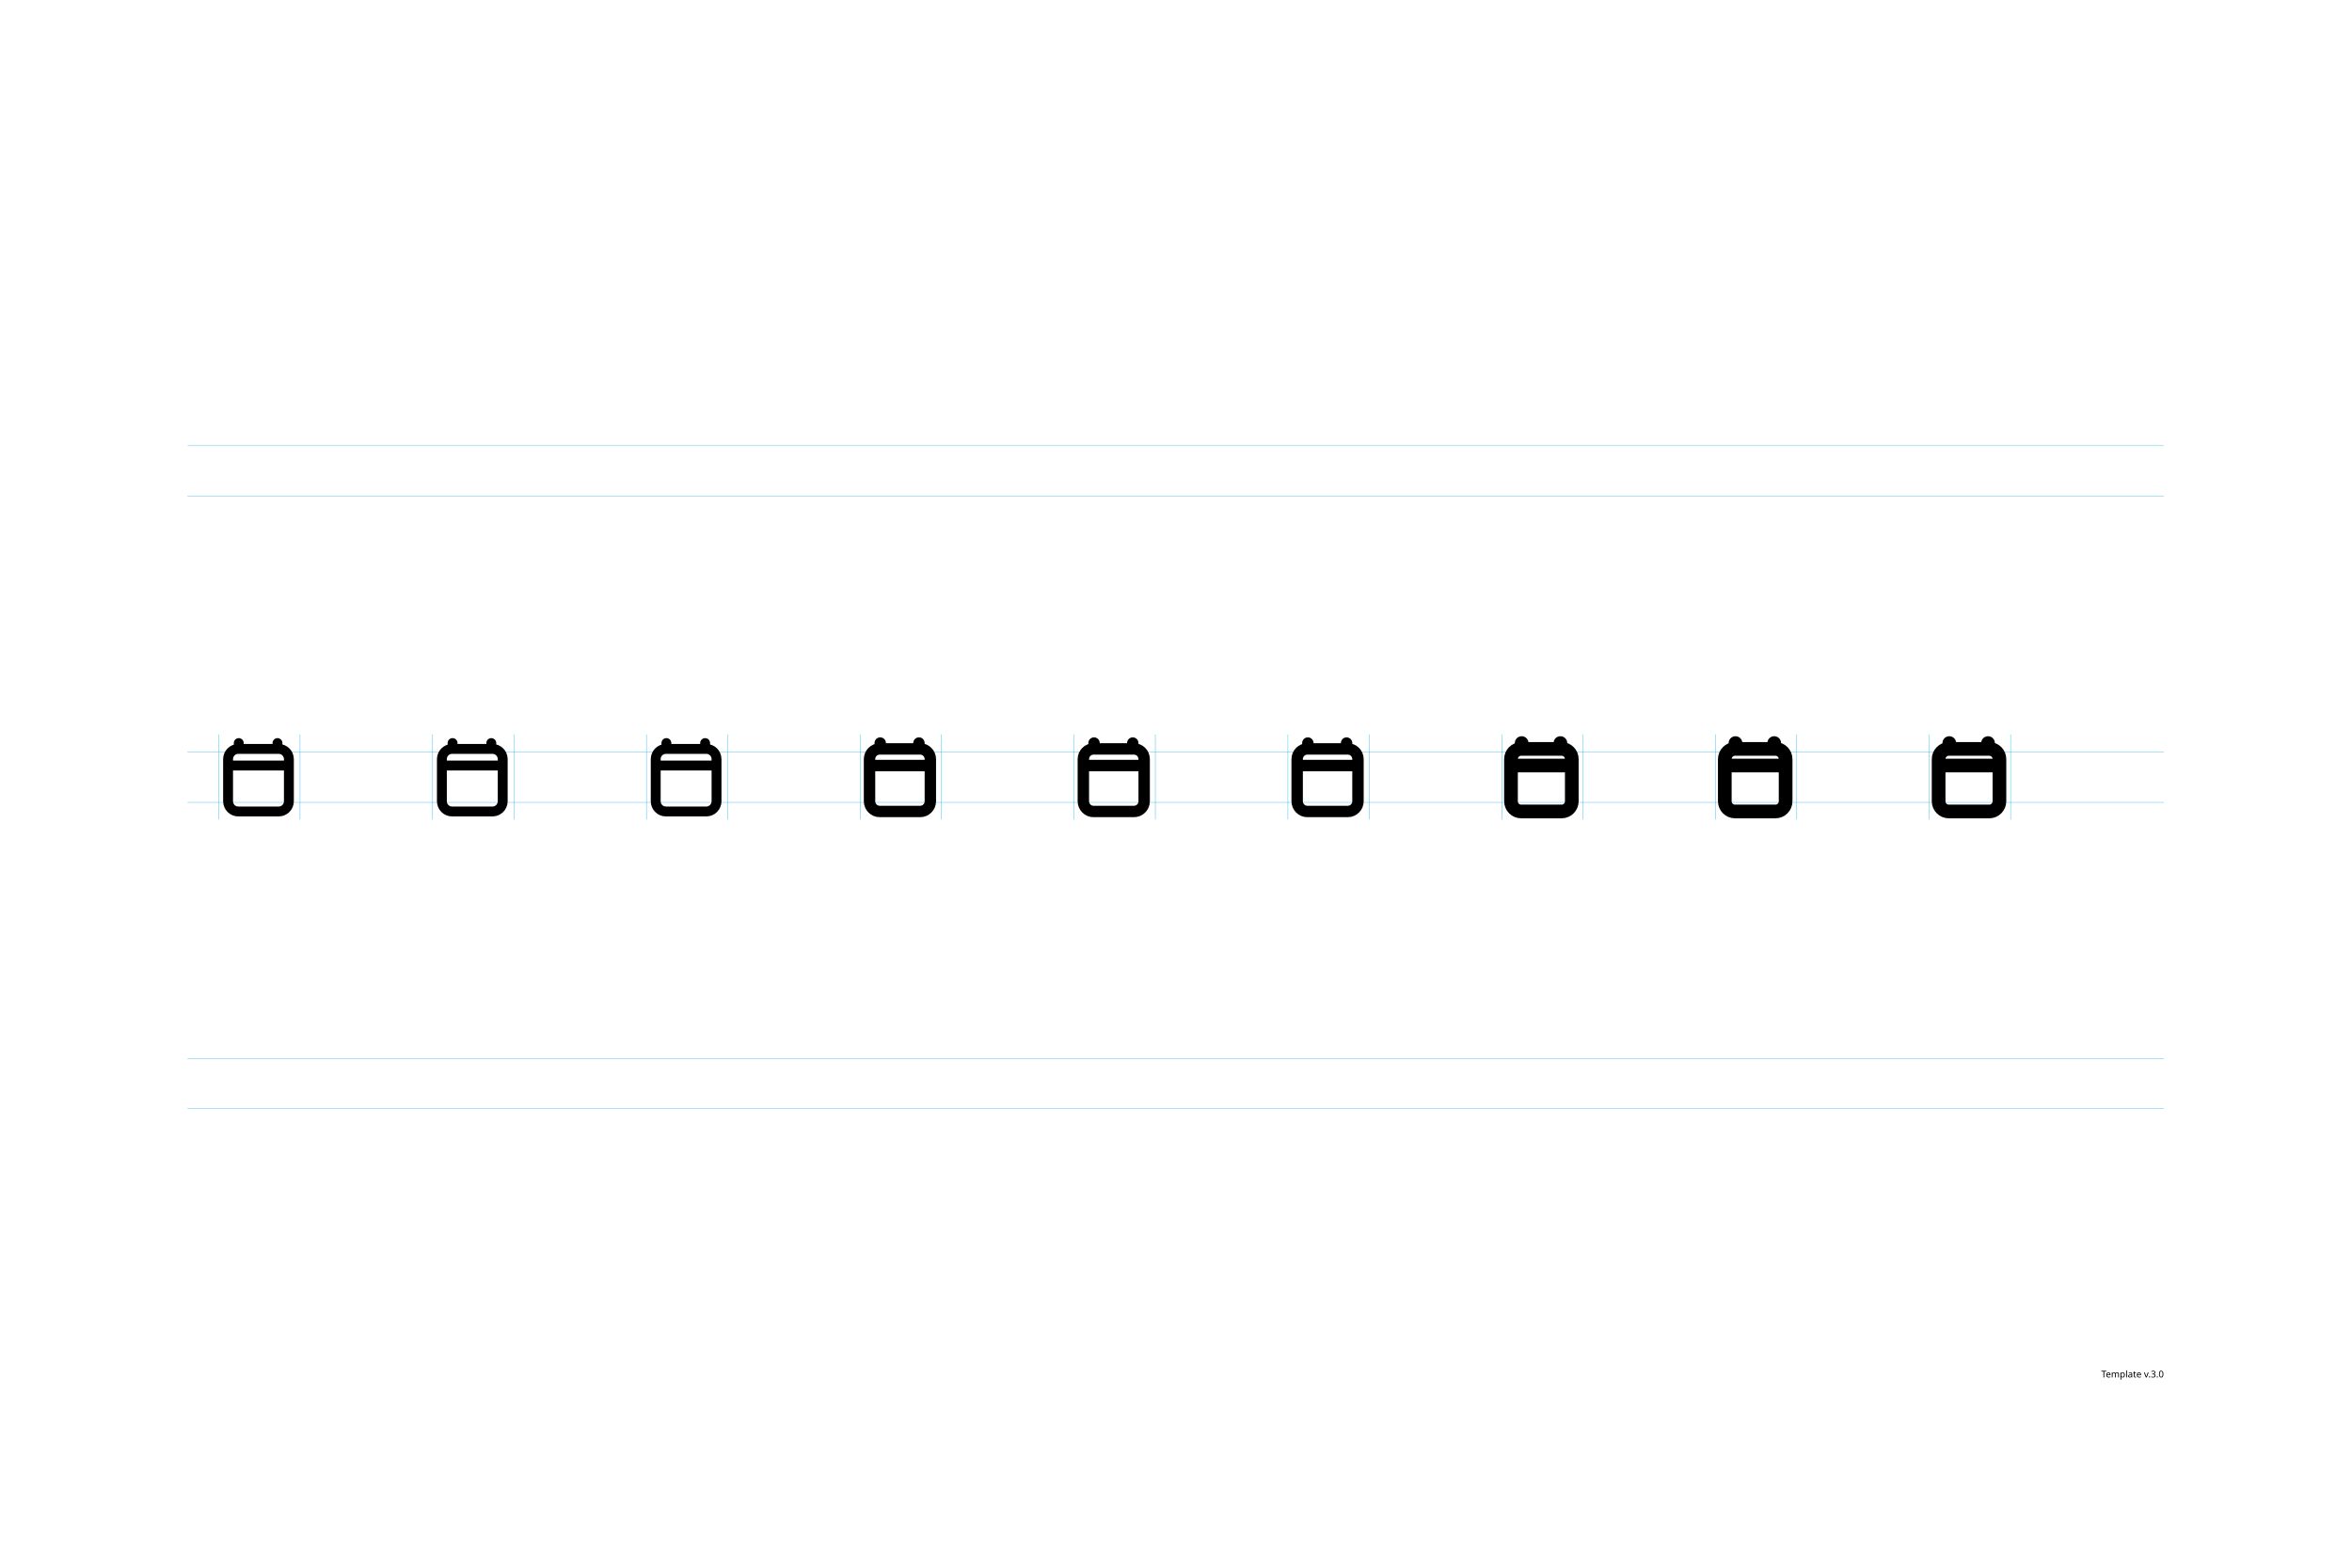
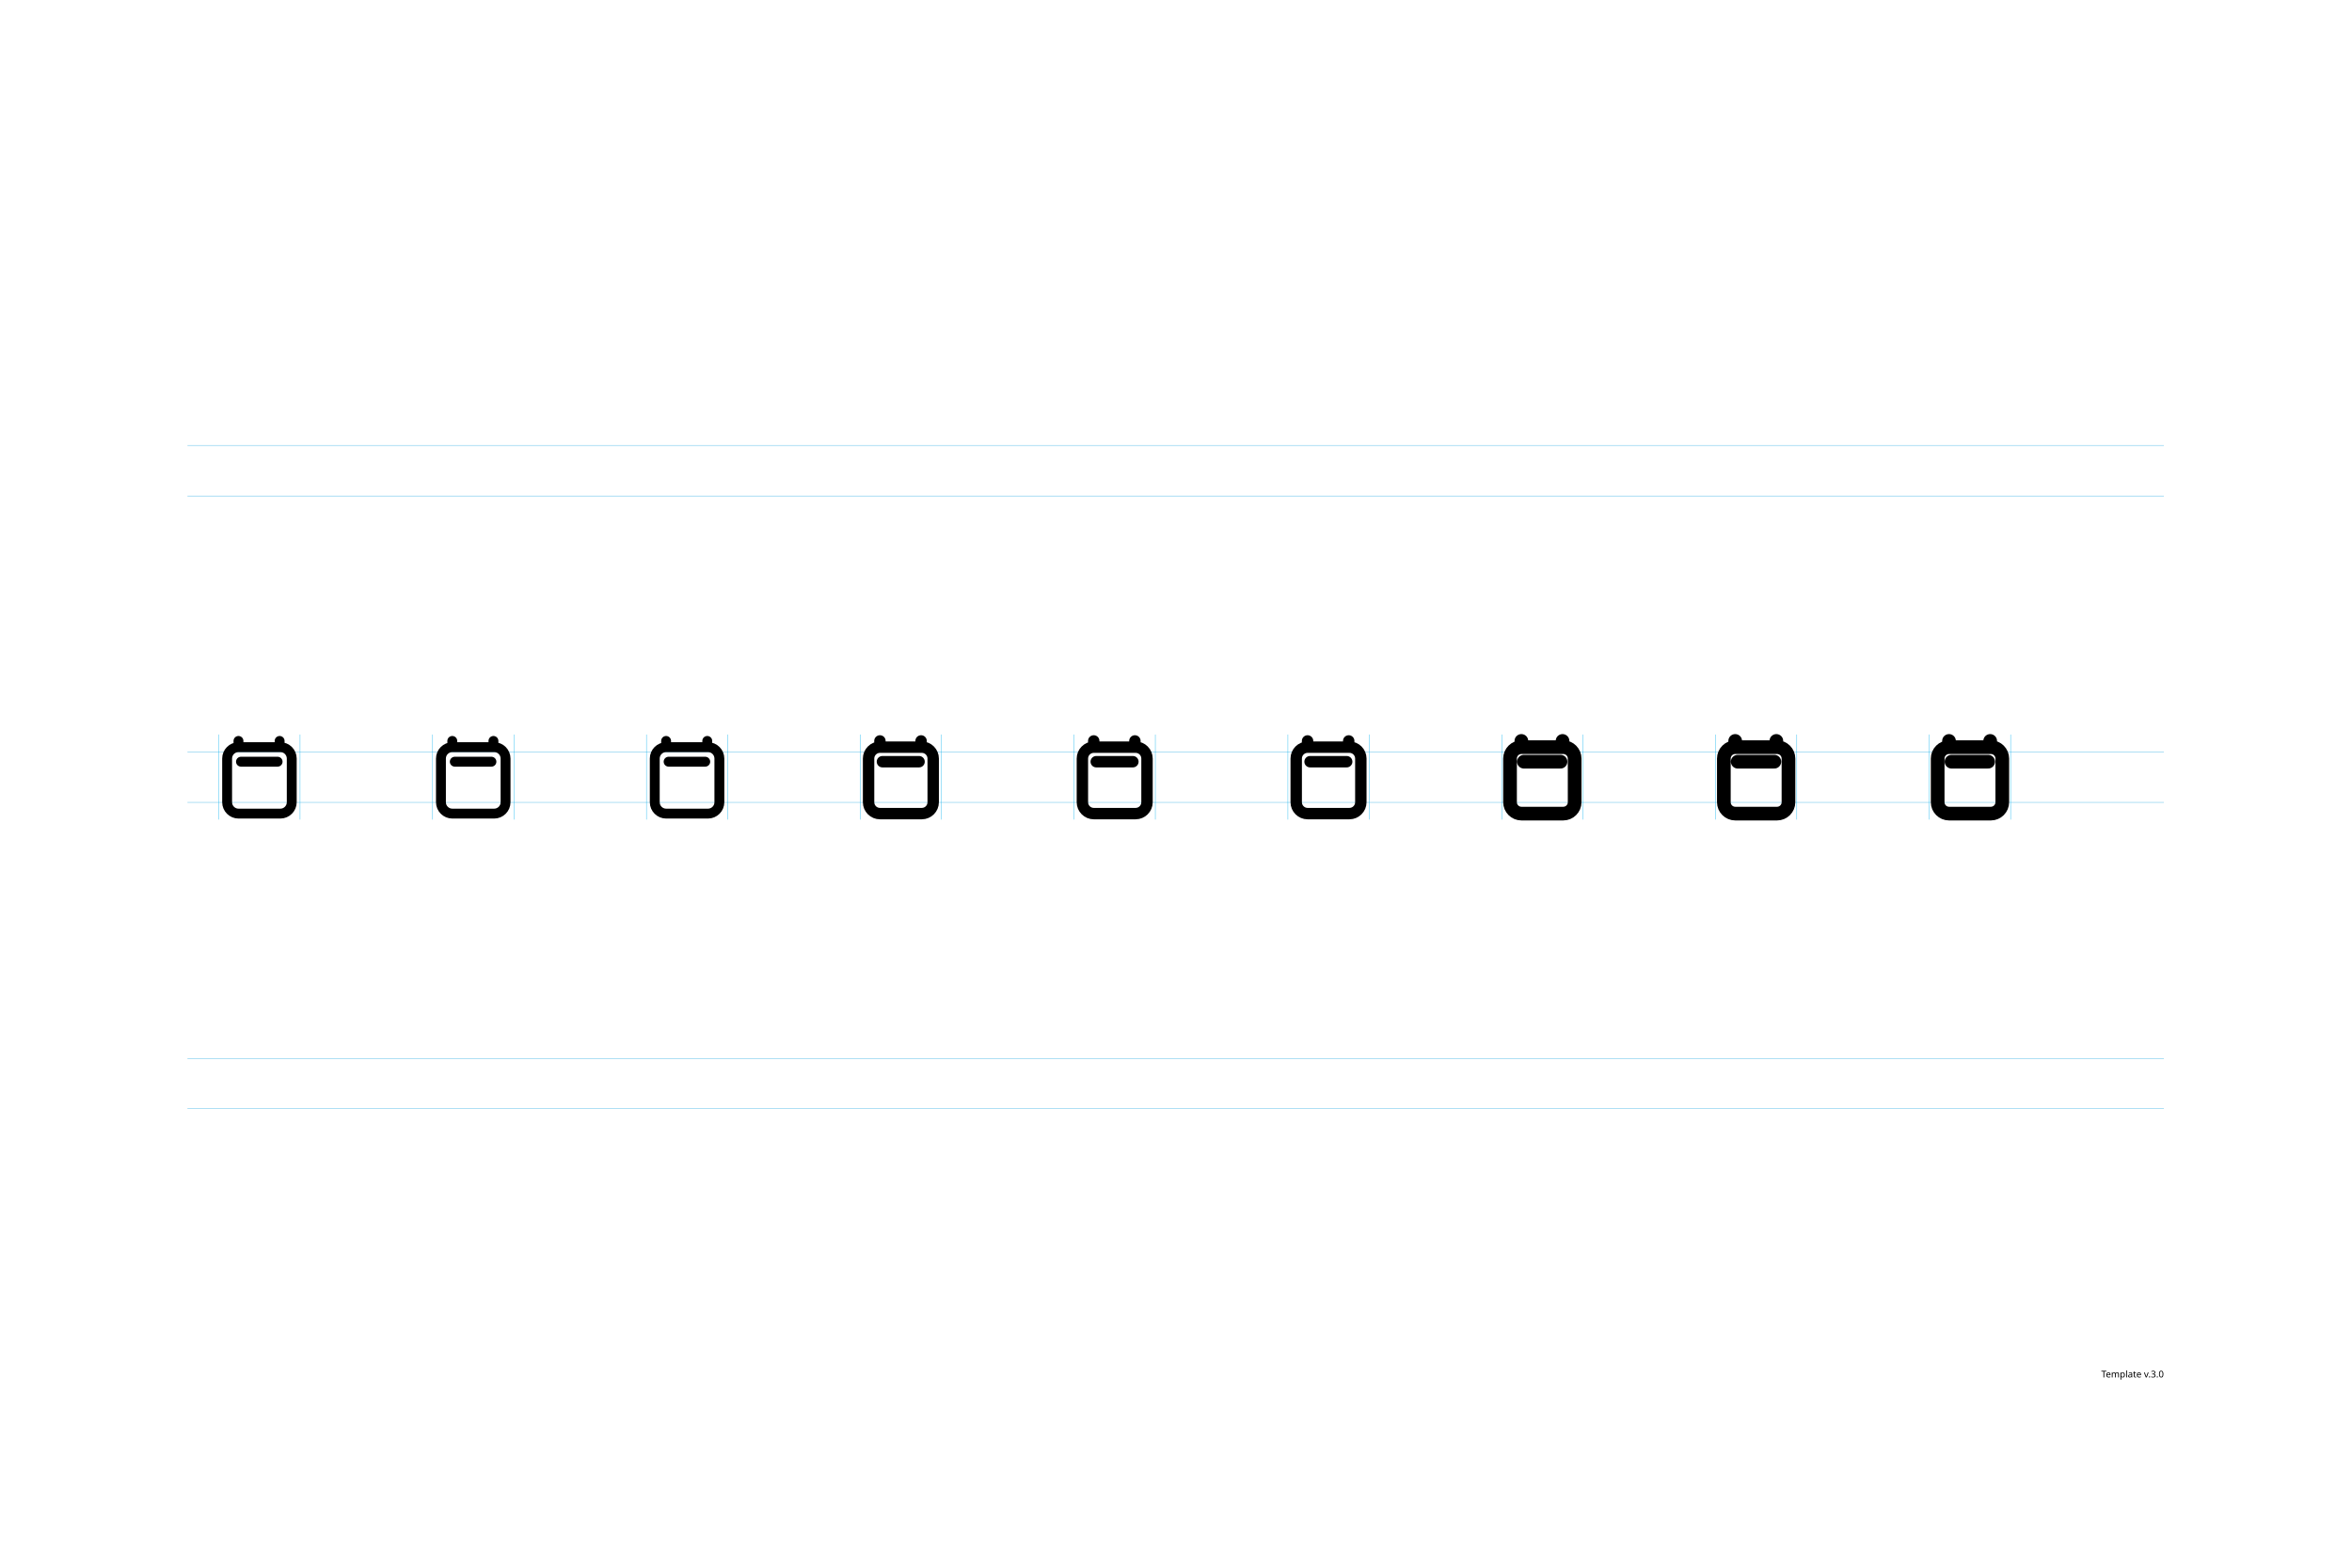
<svg xmlns="http://www.w3.org/2000/svg" version="1.1" width="3300" height="2200">
  <g id="Notes">
    <text id="template-version" style="stroke:none;fill:black;font-family:sans-serif;font-size:13;text-anchor:end;" transform="matrix(1 0 0 1 3036 1933)">Template v.3.0</text>
  </g>
  <g id="Guides">
    <line id="Baseline-S" style="fill:none;stroke:#27AAE1;stroke-width:0.5;" x1="263" x2="3036" y1="696" y2="696" />
    <line id="Capline-S" style="fill:none;stroke:#27AAE1;stroke-width:0.5;" x1="263" x2="3036" y1="625.541" y2="625.541" />
    <line id="Baseline-M" style="fill:none;stroke:#27AAE1;stroke-width:0.5;" x1="263" x2="3036" y1="1126" y2="1126" />
    <line id="Capline-M" style="fill:none;stroke:#27AAE1;stroke-width:0.5;" x1="263" x2="3036" y1="1055.54" y2="1055.54" />
    <line id="Baseline-L" style="fill:none;stroke:#27AAE1;stroke-width:0.5;" x1="263" x2="3036" y1="1556" y2="1556" />
    <line id="Capline-L" style="fill:none;stroke:#27AAE1;stroke-width:0.5;" x1="263" x2="3036" y1="1485.54" y2="1485.54" />
    <line id="left-margin-Ultralight-M" style="fill:none;stroke:#00AEEF;stroke-width:0.5;" x1="307.000" x2="307.000" y1="1030.79" y2="1150.12" />
    <line id="right-margin-Ultralight-M" style="fill:none;stroke:#00AEEF;stroke-width:0.5;" x1="421.000" x2="421.000" y1="1030.79" y2="1150.12" />
    <line id="left-margin-Thin-M" style="fill:none;stroke:#00AEEF;stroke-width:0.5;" x1="607.000" x2="607.000" y1="1030.79" y2="1150.12" />
    <line id="right-margin-Thin-M" style="fill:none;stroke:#00AEEF;stroke-width:0.5;" x1="721.000" x2="721.000" y1="1030.79" y2="1150.12" />
    <line id="left-margin-Light-M" style="fill:none;stroke:#00AEEF;stroke-width:0.5;" x1="907.000" x2="907.000" y1="1030.79" y2="1150.12" />
    <line id="right-margin-Light-M" style="fill:none;stroke:#00AEEF;stroke-width:0.5;" x1="1021.000" x2="1021.000" y1="1030.79" y2="1150.12" />
    <line id="left-margin-Regular-M" style="fill:none;stroke:#00AEEF;stroke-width:0.5;" x1="1207.000" x2="1207.000" y1="1030.79" y2="1150.12" />
    <line id="right-margin-Regular-M" style="fill:none;stroke:#00AEEF;stroke-width:0.5;" x1="1321.000" x2="1321.000" y1="1030.79" y2="1150.12" />
    <line id="left-margin-Medium-M" style="fill:none;stroke:#00AEEF;stroke-width:0.5;" x1="1507.000" x2="1507.000" y1="1030.79" y2="1150.12" />
    <line id="right-margin-Medium-M" style="fill:none;stroke:#00AEEF;stroke-width:0.5;" x1="1621.000" x2="1621.000" y1="1030.79" y2="1150.12" />
    <line id="left-margin-Semibold-M" style="fill:none;stroke:#00AEEF;stroke-width:0.5;" x1="1807.000" x2="1807.000" y1="1030.79" y2="1150.12" />
    <line id="right-margin-Semibold-M" style="fill:none;stroke:#00AEEF;stroke-width:0.5;" x1="1921.000" x2="1921.000" y1="1030.79" y2="1150.12" />
    <line id="left-margin-Bold-M" style="fill:none;stroke:#00AEEF;stroke-width:0.5;" x1="2107.000" x2="2107.000" y1="1030.79" y2="1150.12" />
    <line id="right-margin-Bold-M" style="fill:none;stroke:#00AEEF;stroke-width:0.5;" x1="2221.000" x2="2221.000" y1="1030.79" y2="1150.12" />
    <line id="left-margin-Heavy-M" style="fill:none;stroke:#00AEEF;stroke-width:0.5;" x1="2407.000" x2="2407.000" y1="1030.79" y2="1150.12" />
    <line id="right-margin-Heavy-M" style="fill:none;stroke:#00AEEF;stroke-width:0.5;" x1="2521.000" x2="2521.000" y1="1030.79" y2="1150.12" />
    <line id="left-margin-Black-M" style="fill:none;stroke:#00AEEF;stroke-width:0.5;" x1="2707.000" x2="2707.000" y1="1030.79" y2="1150.12" />
    <line id="right-margin-Black-M" style="fill:none;stroke:#00AEEF;stroke-width:0.5;" x1="2821.000" x2="2821.000" y1="1030.79" y2="1150.12" />
  </g>
  <g id="Symbols">
    <g id="Ultralight-M" transform="matrix(5.333333 0 0 5.333333 300.000 1026.770)">
-       <path d="M4.75 8.914H18.75M6.56 3V4.543M16.75 3V4.543M19.75 7.243V18.3C19.75 19.791 18.556 21 17.083 21H6.417C4.944 21 3.75 19.791 3.75 18.3V7.243C3.75 5.752 4.944 4.543 6.417 4.543H17.083C18.556 4.543 19.75 5.752 19.75 7.243Z" fill="none" stroke="#000" stroke-width="2.6" stroke-linecap="round" stroke-linejoin="round" />
+       <path d="M7.143 7.902H16.781M6.485 2.438V4.077M17.312 2.438V4.077M20.5 7.077L20.5 18.562C20.5 20.219 19.157 21.562 17.5 21.562H6.5C4.843 21.562 3.5 20.219 3.5 18.562V7.077C3.5 5.42 4.843 4.077 6.5 4.077H17.5C19.157 4.077 20.5 5.42 20.5 7.077Z" fill="none" stroke="#000" stroke-width="2.6" stroke-linecap="round" stroke-linejoin="round" />
    </g>
    <g id="Thin-M" transform="matrix(5.333333 0 0 5.333333 600.000 1026.770)">
-       <path d="M4.75 8.914H18.75M6.56 3V4.543M16.75 3V4.543M19.75 7.243V18.3C19.75 19.791 18.556 21 17.083 21H6.417C4.944 21 3.75 19.791 3.75 18.3V7.243C3.75 5.752 4.944 4.543 6.417 4.543H17.083C18.556 4.543 19.75 5.752 19.75 7.243Z" fill="none" stroke="#000" stroke-width="2.6" stroke-linecap="round" stroke-linejoin="round" />
+       <path d="M7.143 7.902H16.781M6.485 2.438V4.077M17.312 2.438V4.077M20.5 7.077L20.5 18.562C20.5 20.219 19.157 21.562 17.5 21.562H6.5C4.843 21.562 3.5 20.219 3.5 18.562V7.077C3.5 5.42 4.843 4.077 6.5 4.077H17.5C19.157 4.077 20.5 5.42 20.5 7.077Z" fill="none" stroke="#000" stroke-width="2.6" stroke-linecap="round" stroke-linejoin="round" />
    </g>
    <g id="Light-M" transform="matrix(5.333333 0 0 5.333333 900.000 1026.770)">
-       <path d="M4.75 8.914H18.75M6.56 3V4.543M16.75 3V4.543M19.75 7.243V18.3C19.75 19.791 18.556 21 17.083 21H6.417C4.944 21 3.75 19.791 3.75 18.3V7.243C3.75 5.752 4.944 4.543 6.417 4.543H17.083C18.556 4.543 19.75 5.752 19.75 7.243Z" fill="none" stroke="#000" stroke-width="2.6" stroke-linecap="round" stroke-linejoin="round" />
+       <path d="M7.143 7.902H16.781M6.485 2.438V4.077M17.312 2.438V4.077M20.5 7.077L20.5 18.562C20.5 20.219 19.157 21.562 17.5 21.562H6.5C4.843 21.562 3.5 20.219 3.5 18.562V7.077C3.5 5.42 4.843 4.077 6.5 4.077H17.5C19.157 4.077 20.5 5.42 20.5 7.077Z" fill="none" stroke="#000" stroke-width="2.6" stroke-linecap="round" stroke-linejoin="round" />
    </g>
    <g id="Regular-M" transform="matrix(5.333333 0 0 5.333333 1200.000 1026.770)">
-       <path d="M4.75 8.914H18.75M6.56 3V4.543M16.75 3V4.543M19.75 7.243V18.3C19.75 19.791 18.556 21 17.083 21H6.417C4.944 21 3.75 19.791 3.75 18.3V7.243C3.75 5.752 4.944 4.543 6.417 4.543H17.083C18.556 4.543 19.75 5.752 19.75 7.243Z" fill="none" stroke="#000" stroke-width="3.0" stroke-linecap="round" stroke-linejoin="round" />
+       <path d="M7.143 7.902H16.781M6.485 2.438V4.077M17.312 2.438V4.077M20.5 7.077L20.5 18.562C20.5 20.219 19.157 21.562 17.5 21.562H6.5C4.843 21.562 3.5 20.219 3.5 18.562V7.077C3.5 5.42 4.843 4.077 6.5 4.077H17.5C19.157 4.077 20.5 5.42 20.5 7.077Z" fill="none" stroke="#000" stroke-width="3.0" stroke-linecap="round" stroke-linejoin="round" />
    </g>
    <g id="Medium-M" transform="matrix(5.333333 0 0 5.333333 1500.000 1026.770)">
-       <path d="M4.75 8.914H18.75M6.56 3V4.543M16.75 3V4.543M19.75 7.243V18.3C19.75 19.791 18.556 21 17.083 21H6.417C4.944 21 3.75 19.791 3.75 18.3V7.243C3.75 5.752 4.944 4.543 6.417 4.543H17.083C18.556 4.543 19.75 5.752 19.75 7.243Z" fill="none" stroke="#000" stroke-width="3.0" stroke-linecap="round" stroke-linejoin="round" />
+       <path d="M7.143 7.902H16.781M6.485 2.438V4.077M17.312 2.438V4.077M20.5 7.077L20.5 18.562C20.5 20.219 19.157 21.562 17.5 21.562H6.5C4.843 21.562 3.5 20.219 3.5 18.562V7.077C3.5 5.42 4.843 4.077 6.5 4.077H17.5C19.157 4.077 20.5 5.42 20.5 7.077Z" fill="none" stroke="#000" stroke-width="3.0" stroke-linecap="round" stroke-linejoin="round" />
    </g>
    <g id="Semibold-M" transform="matrix(5.333333 0 0 5.333333 1800.000 1026.770)">
-       <path d="M4.75 8.914H18.75M6.56 3V4.543M16.75 3V4.543M19.75 7.243V18.3C19.75 19.791 18.556 21 17.083 21H6.417C4.944 21 3.75 19.791 3.75 18.3V7.243C3.75 5.752 4.944 4.543 6.417 4.543H17.083C18.556 4.543 19.75 5.752 19.75 7.243Z" fill="none" stroke="#000" stroke-width="3.0" stroke-linecap="round" stroke-linejoin="round" />
+       <path d="M7.143 7.902H16.781M6.485 2.438V4.077M17.312 2.438V4.077M20.5 7.077L20.5 18.562C20.5 20.219 19.157 21.562 17.5 21.562H6.5C4.843 21.562 3.5 20.219 3.5 18.562V7.077C3.5 5.42 4.843 4.077 6.5 4.077H17.5C19.157 4.077 20.5 5.42 20.5 7.077Z" fill="none" stroke="#000" stroke-width="3.0" stroke-linecap="round" stroke-linejoin="round" />
    </g>
    <g id="Bold-M" transform="matrix(5.333333 0 0 5.333333 2100.000 1026.770)">
-       <path d="M4.75 8.914H18.75M6.56 3V4.543M16.75 3V4.543M19.75 7.243V18.3C19.75 19.791 18.556 21 17.083 21H6.417C4.944 21 3.75 19.791 3.75 18.3V7.243C3.75 5.752 4.944 4.543 6.417 4.543H17.083C18.556 4.543 19.75 5.752 19.75 7.243Z" fill="none" stroke="#000" stroke-width="3.6" stroke-linecap="round" stroke-linejoin="round" />
+       <path d="M7.143 7.902H16.781M6.485 2.438V4.077M17.312 2.438V4.077M20.5 7.077L20.5 18.562C20.5 20.219 19.157 21.562 17.5 21.562H6.5C4.843 21.562 3.5 20.219 3.5 18.562V7.077C3.5 5.42 4.843 4.077 6.5 4.077H17.5C19.157 4.077 20.5 5.42 20.5 7.077Z" fill="none" stroke="#000" stroke-width="3.6" stroke-linecap="round" stroke-linejoin="round" />
    </g>
    <g id="Heavy-M" transform="matrix(5.333333 0 0 5.333333 2400.000 1026.770)">
-       <path d="M4.75 8.914H18.75M6.56 3V4.543M16.75 3V4.543M19.75 7.243V18.3C19.75 19.791 18.556 21 17.083 21H6.417C4.944 21 3.75 19.791 3.75 18.3V7.243C3.75 5.752 4.944 4.543 6.417 4.543H17.083C18.556 4.543 19.75 5.752 19.75 7.243Z" fill="none" stroke="#000" stroke-width="3.6" stroke-linecap="round" stroke-linejoin="round" />
+       <path d="M7.143 7.902H16.781M6.485 2.438V4.077M17.312 2.438V4.077M20.5 7.077L20.5 18.562C20.5 20.219 19.157 21.562 17.5 21.562H6.5C4.843 21.562 3.5 20.219 3.5 18.562V7.077C3.5 5.42 4.843 4.077 6.5 4.077H17.5C19.157 4.077 20.5 5.42 20.5 7.077Z" fill="none" stroke="#000" stroke-width="3.6" stroke-linecap="round" stroke-linejoin="round" />
    </g>
    <g id="Black-M" transform="matrix(5.333333 0 0 5.333333 2700.000 1026.770)">
-       <path d="M4.75 8.914H18.75M6.56 3V4.543M16.75 3V4.543M19.75 7.243V18.3C19.75 19.791 18.556 21 17.083 21H6.417C4.944 21 3.75 19.791 3.75 18.3V7.243C3.75 5.752 4.944 4.543 6.417 4.543H17.083C18.556 4.543 19.75 5.752 19.75 7.243Z" fill="none" stroke="#000" stroke-width="3.6" stroke-linecap="round" stroke-linejoin="round" />
+       <path d="M7.143 7.902H16.781M6.485 2.438V4.077M17.312 2.438V4.077M20.5 7.077L20.5 18.562C20.5 20.219 19.157 21.562 17.5 21.562H6.5C4.843 21.562 3.5 20.219 3.5 18.562V7.077C3.5 5.42 4.843 4.077 6.5 4.077H17.5C19.157 4.077 20.5 5.42 20.5 7.077Z" fill="none" stroke="#000" stroke-width="3.6" stroke-linecap="round" stroke-linejoin="round" />
    </g>
  </g>
</svg>
